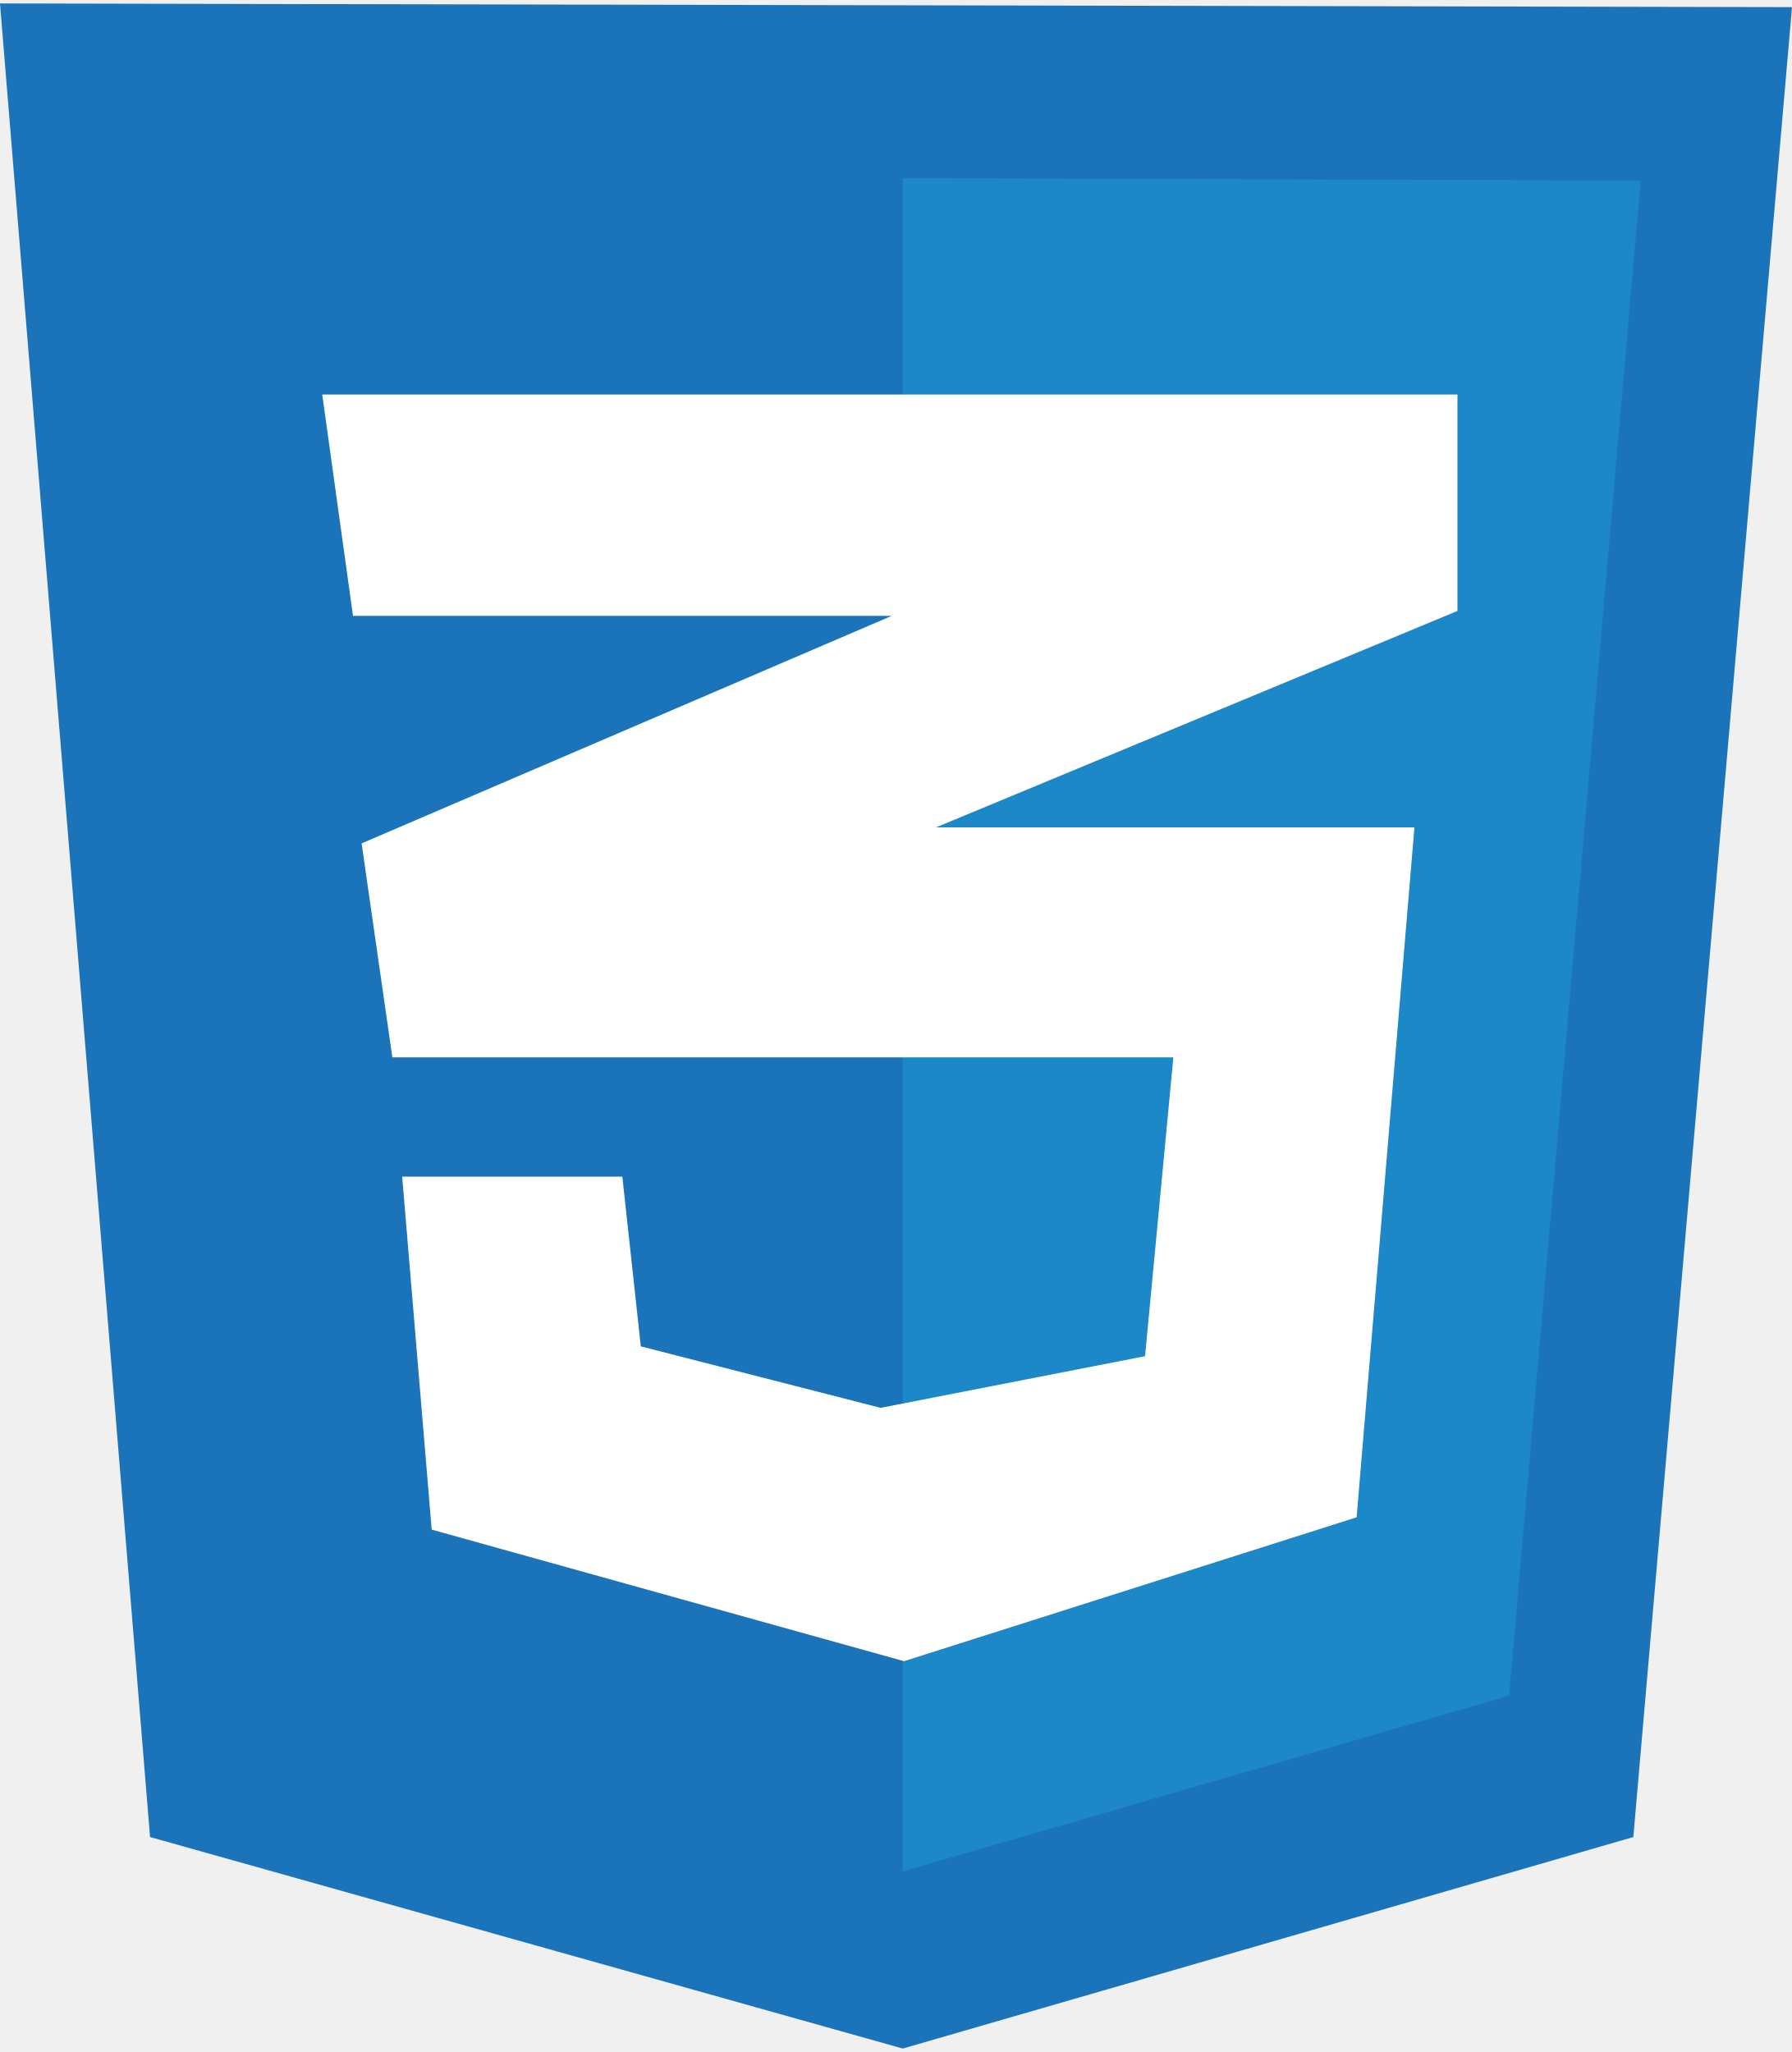
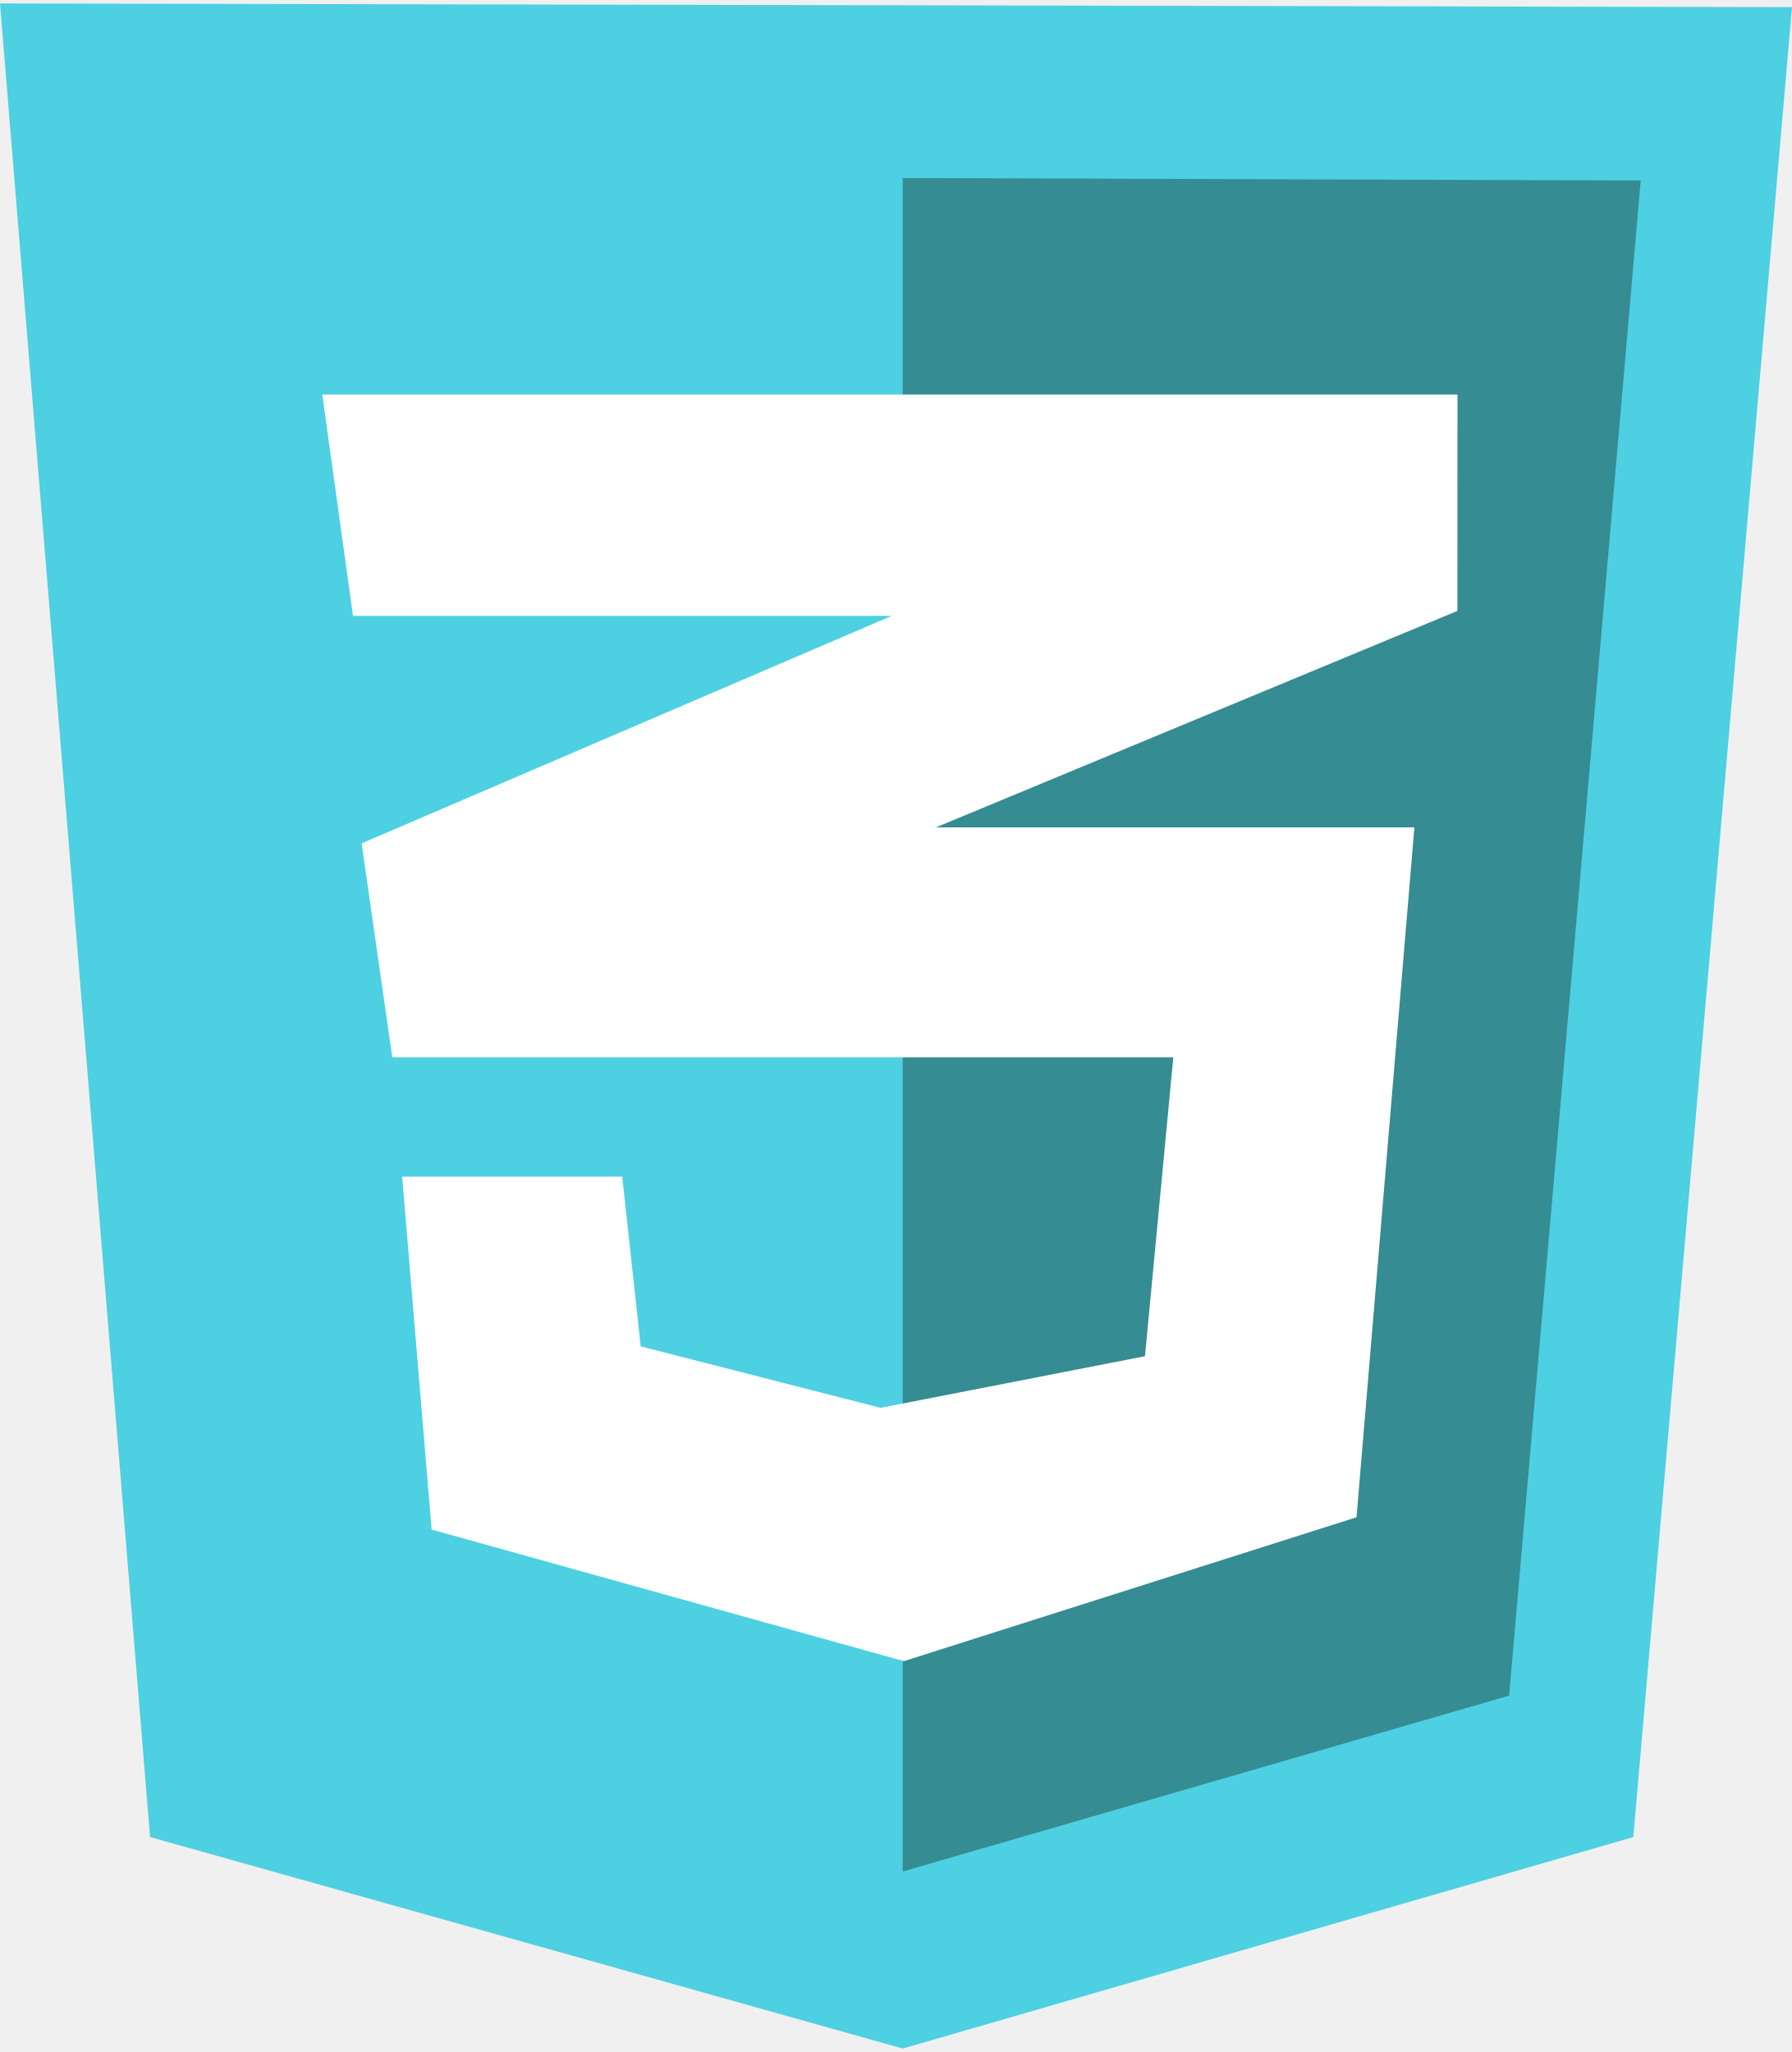
- <svg xmlns="http://www.w3.org/2000/svg" fill="none" height="2500" width="2183" viewBox="0 0 124 141.53">
-   <path d="M10.383 126.892L0 0l124 .255-10.979 126.637-50.553 14.638z" fill="#1b73ba" />
-   <path d="M62.468 129.275V12.085l51.064.17-9.106 104.85z" fill="#1c88c7" />
-   <path d="M100.851 27.064H22.298l2.128 15.318h37.276l-36.68 15.745 2.127 14.808h54.043l-1.958 20.68-18.298 3.575-16.595-4.255-1.277-11.745H27.83l2.042 24.426 32.681 9.106 31.32-9.957 4-47.745H64.765l36.085-14.978z" fill="#fff" />
+ <svg xmlns="http://www.w3.org/2000/svg" version="1.1" id="Capa_1" x="0px" y="0px" viewBox="0 0 2183 2500" style="enable-background:new 0 0 2183 2500;" xml:space="preserve">
+   <style type="text/css">
+ 	.st0{fill:#4DD0E1;}
+ 	.st1{fill:#358C93;}
+ 	.st2{fill:#FFFFFF;}
+ </style>
+   <path class="st0" d="M182.8,2238.1L0,4.2l2183,4.5l-193.3,2229.4l-890,257.7L182.8,2238.1z" />
+   <path class="st1" d="M1099.7,2280.1V216.9l899,3l-160.3,1845.9L1099.7,2280.1z" />
+   <path class="st2" d="M1775.5,480.7H392.6L430,750.3h656.2l-645.7,277.2l37.4,260.7h951.4l-34.5,364.1l-322.1,62.9l-292.2-74.9  l-22.5-206.8H489.9l35.9,430l575.3,160.3l551.4-175.3L1723,1008h-582.9l635.3-263.7L1775.5,480.7z" />
</svg>
